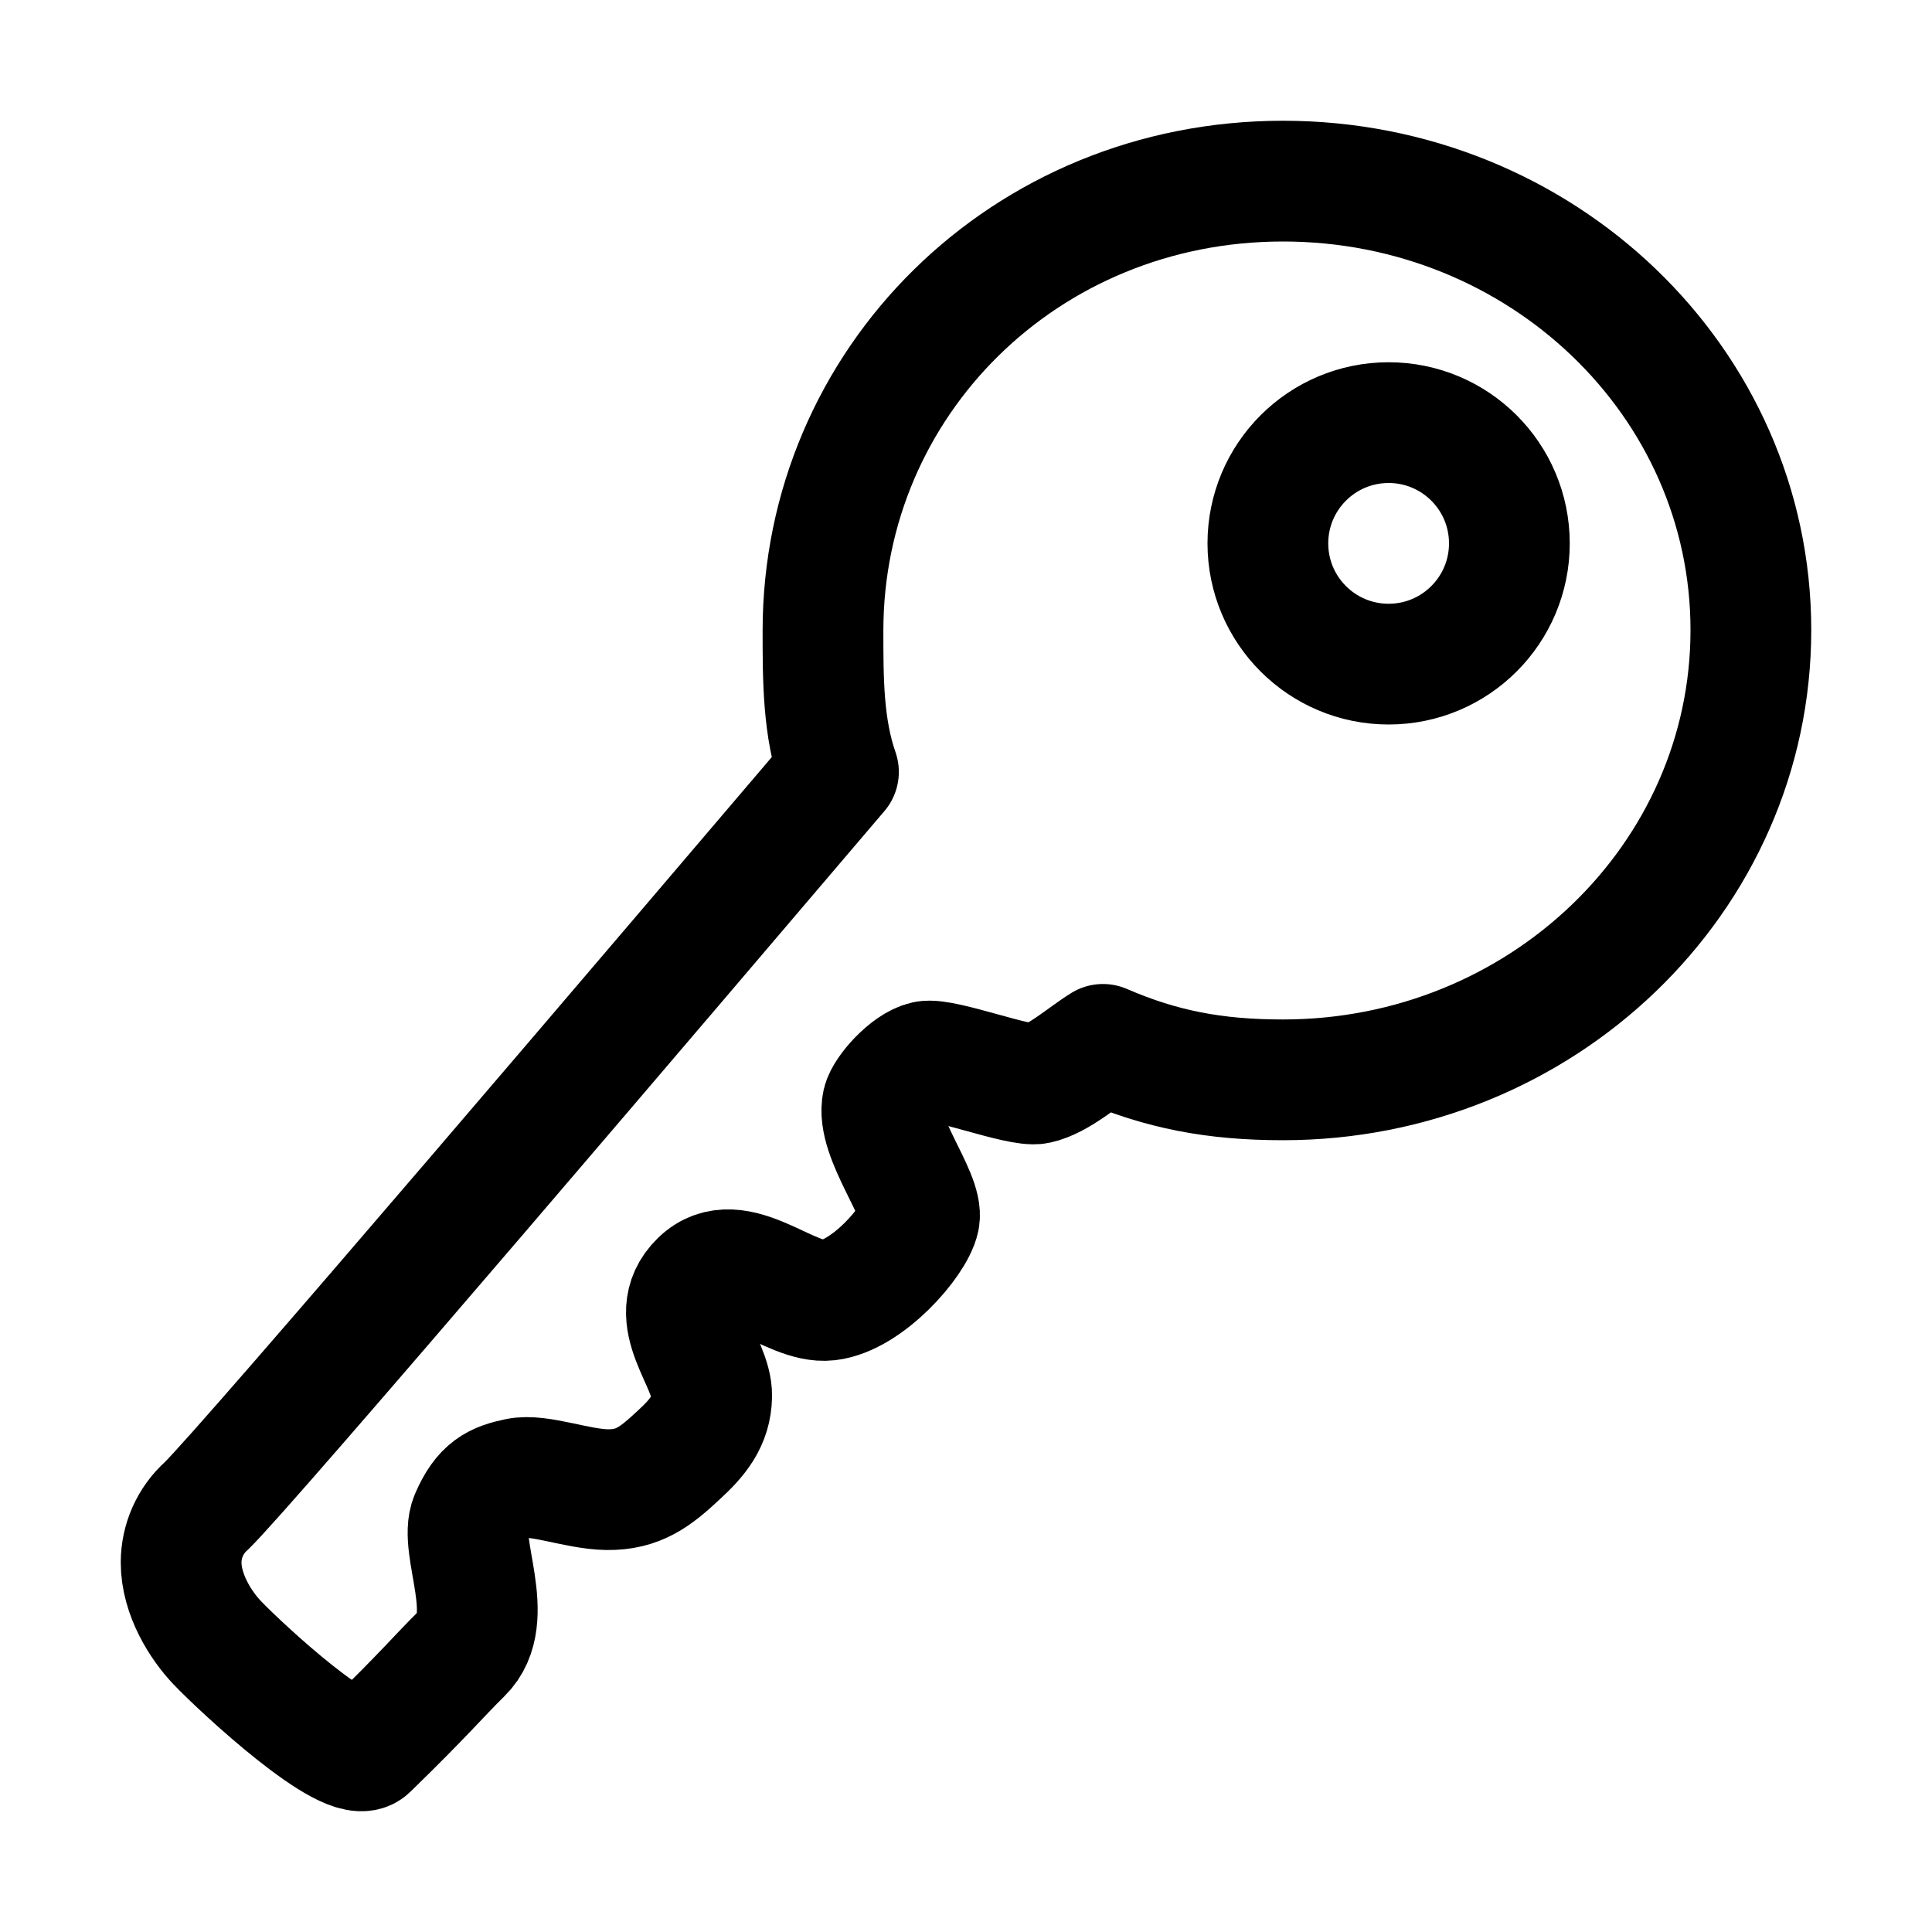
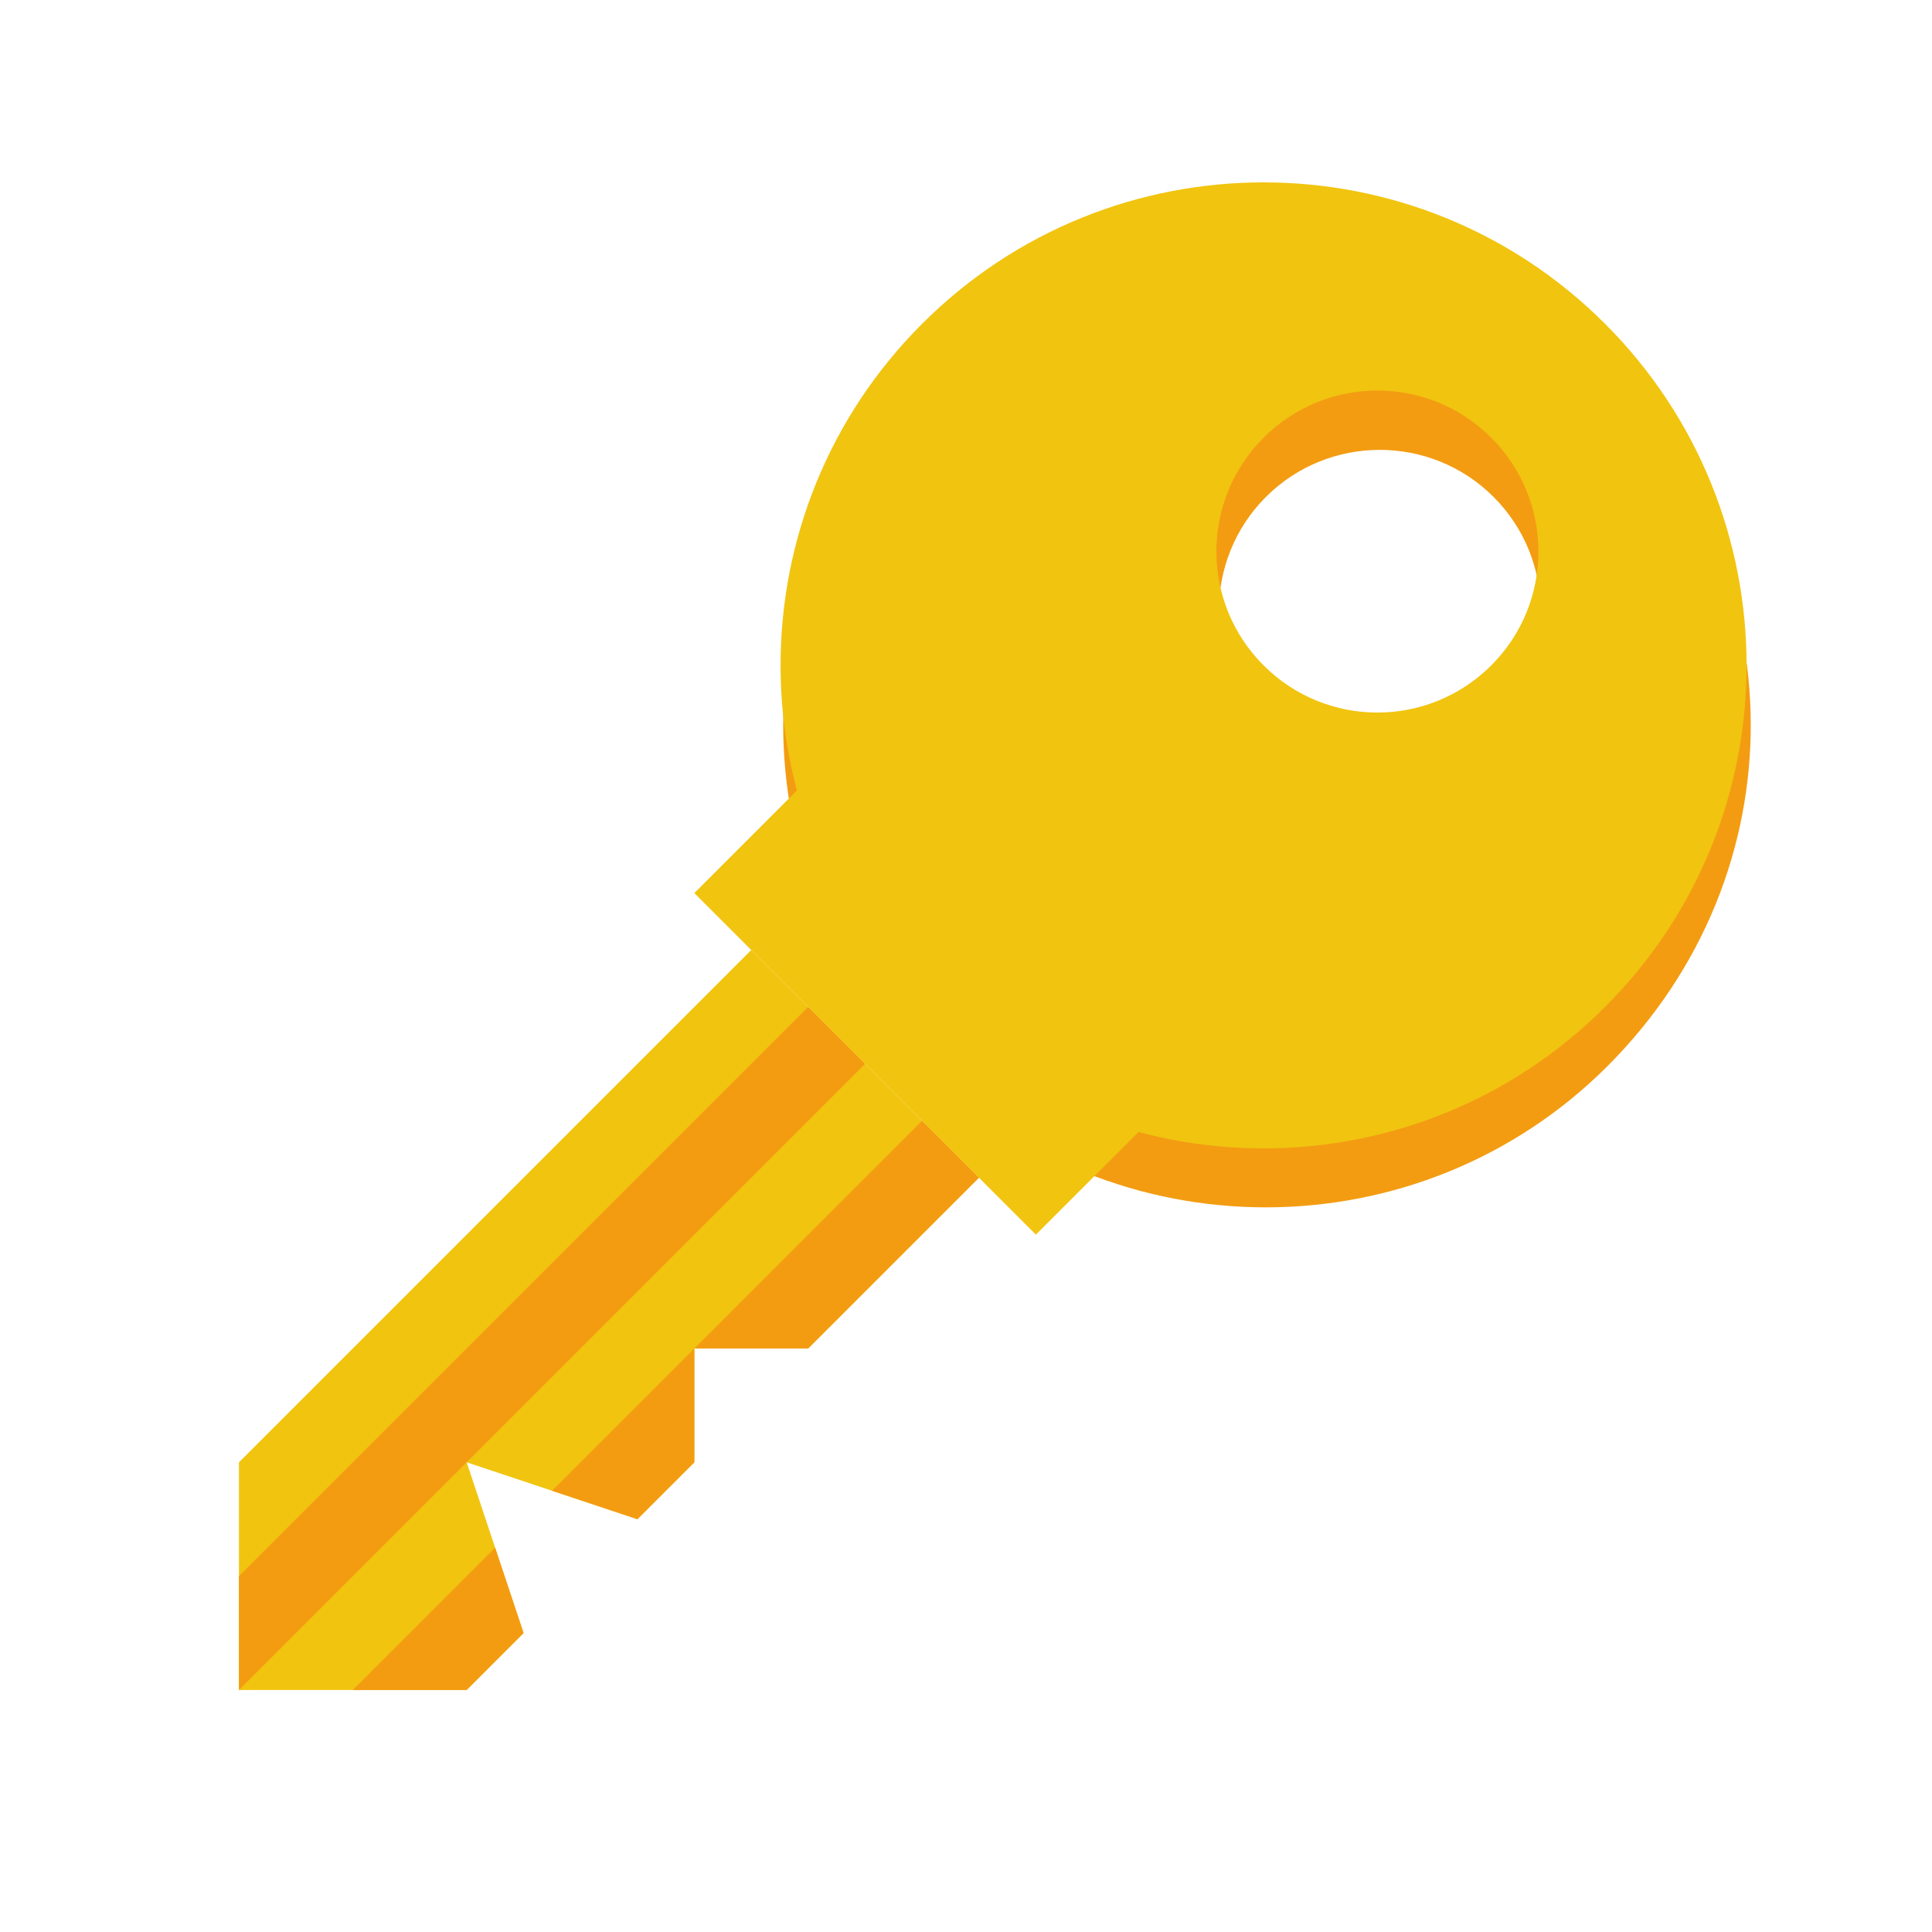
- <svg xmlns="http://www.w3.org/2000/svg" class="ionicon" viewBox="0 0 512 512">
-   <path d="M218.1 167.17c0 13 0 25.6 4.1 37.4-43.1 50.6-156.9 184.3-167.5 194.5a20.17 20.17 0 00-6.7 15c0 8.5 5.2 16.7 9.6 21.3 6.6 6.9 34.8 33 40 28 15.4-15 18.5-19 24.8-25.2 9.5-9.3-1-28.3 2.3-36s6.8-9.2 12.5-10.4 15.8 2.9 23.7 3c8.3.1 12.8-3.4 19-9.2 5-4.6 8.6-8.9 8.7-15.6.2-9-12.8-20.9-3.1-30.4s23.7 6.2 34 5 22.8-15.5 24.1-21.6-11.7-21.8-9.7-30.7c.7-3 6.8-10 11.4-11s25 6.9 29.6 5.9c5.6-1.2 12.1-7.1 17.4-10.4 15.5 6.7 29.6 9.4 47.7 9.4 68.5 0 124-53.4 124-119.2S408.5 48 340 48s-121.9 53.37-121.9 119.17zM400 144a32 32 0 11-32-32 32 32 0 0132 32z" fill="none" stroke="currentColor" stroke-linejoin="round" stroke-width="32" />
+ <svg xmlns="http://www.w3.org/2000/svg" width="800px" height="800px" viewBox="0 0 24 24" version="1.1">
+   <g transform="translate(0 -1028.4)">
+     <g transform="matrix(.70711 .70711 -.70711 .70711 740.06 298.16)">
+       <path d="m10.541 1028.9c-3.313 0-6 2.6-6 6 0 3.3 2.686 6 6 6 3.314 0 6-2.7 6-6 0-3.4-2.686-6-6-6zm0 2c1.105 0 2 0.9 2 2s-0.895 2-2 2c-1.104 0-2-0.9-2-2s0.895-2 2-2z" fill="#f39c12" />
+       <g fill="#f1c40f">
+         <path d="m10 0c-3.314 0-6 2.686-6 6s2.686 6 6 6c3.314 0 6-2.686 6-6s-2.686-6-6-6zm0 2c1.105 0 2 0.895 2 2s-0.895 2-2 2c-1.105 0-2-0.895-2-2s0.895-2 2-2z" transform="translate(0 1028.4)" />
+         <rect height="2" width="6" y="1039.4" x="7" />
+         <path d="m8 13v9l2 2 2-2v-1l-2-1 2-1v-1l-1-1 1-1v-3z" transform="translate(0 1028.4)" />
+       </g>
+       <path d="m11 1041.4v4l1-1v-3h-1zm0 4v2.5l1-0.5v-1l-1-1zm0 3.5v2.5l1-1v-1l-1-0.5z" fill="#f39c12" />
+       <path d="m9 1041.4v10l1 1v-4-7h-1z" fill="#f39c12" />
+     </g>
+   </g>
</svg>
